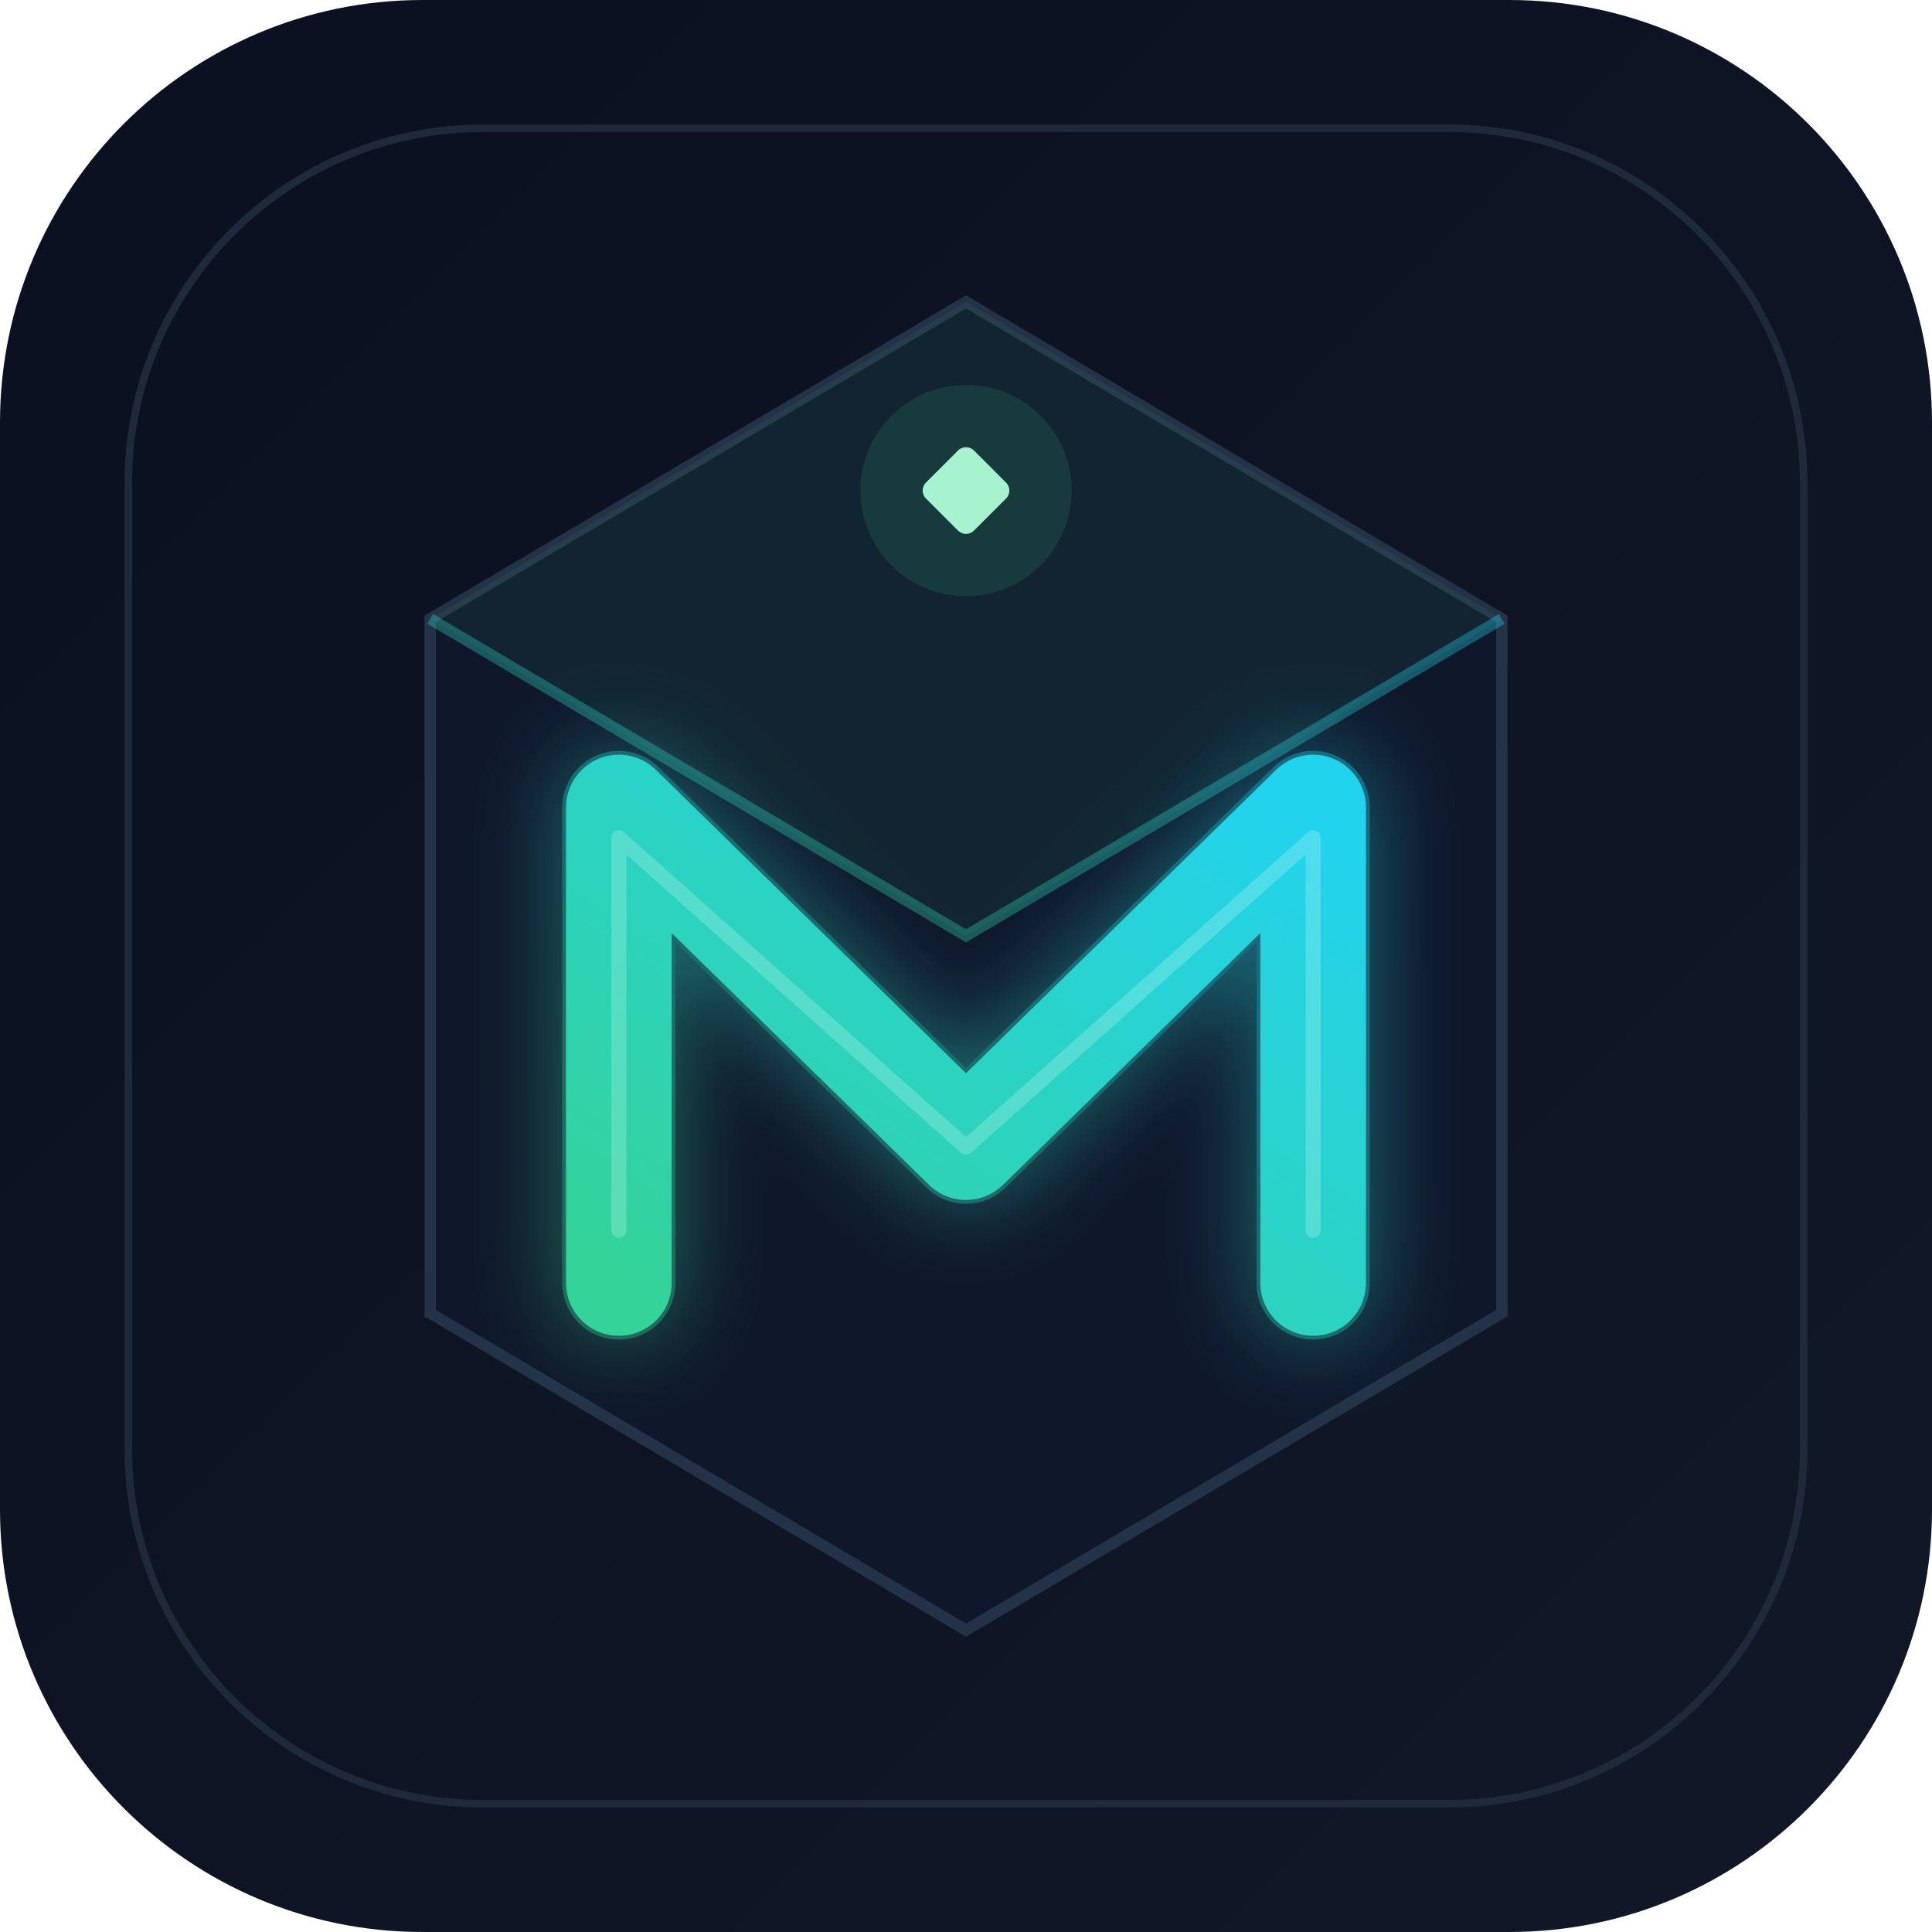
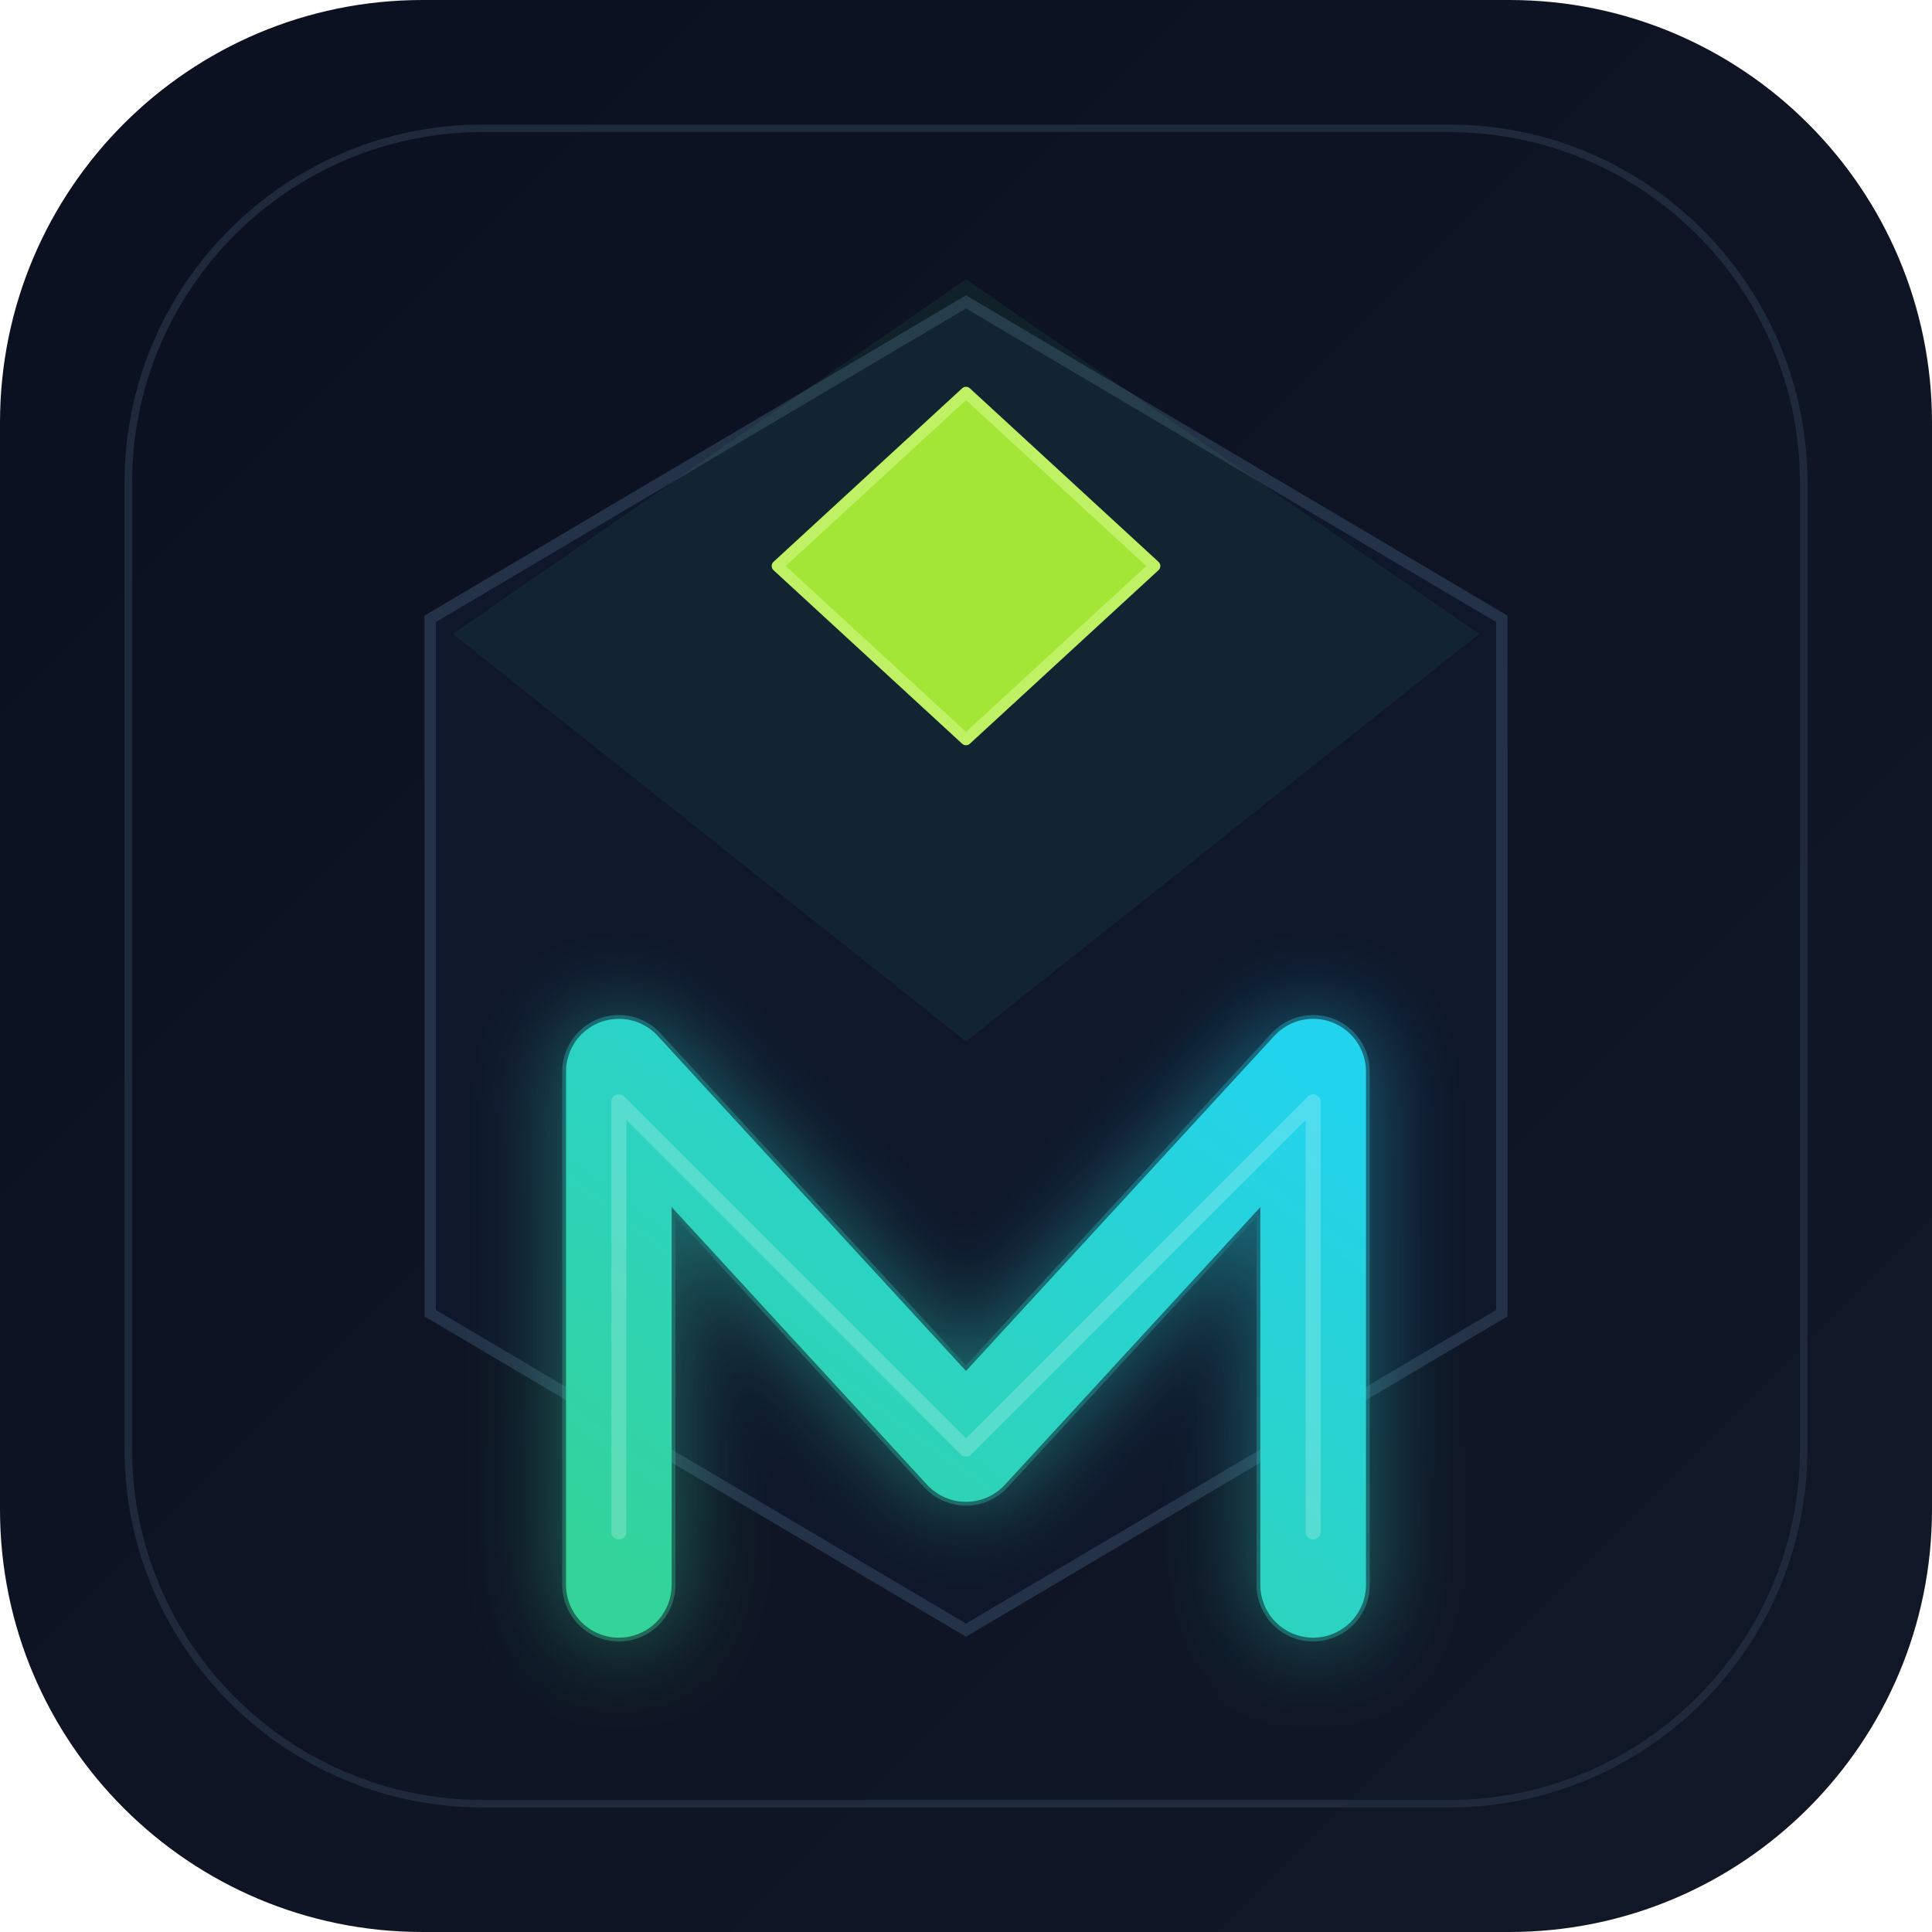
<svg xmlns="http://www.w3.org/2000/svg" viewBox="0 0 512 512" role="img" aria-labelledby="title desc">
  <defs>
    <linearGradient id="bg" x1="0" y1="0" x2="1" y2="1">
      <stop offset="0" stop-color="#0B1020" />
      <stop offset="1" stop-color="#111827" />
    </linearGradient>
    <linearGradient id="mint" x1="0" y1="1" x2="1" y2="0">
      <stop offset="0" stop-color="#34D399" />
      <stop offset="1" stop-color="#22D3EE" />
    </linearGradient>
    <filter id="glow" x="-30%" y="-30%" width="160%" height="160%">
      <feGaussianBlur stdDeviation="12" result="blur" />
      <feMerge>
        <feMergeNode in="blur" />
        <feMergeNode in="SourceGraphic" />
      </feMerge>
    </filter>
  </defs>
  <rect width="512" height="512" rx="112" fill="url(#bg)" />
  <rect x="34" y="34" width="444" height="444" rx="94" fill="none" stroke="#1E293B" stroke-width="2" />
  <path d="M256 80 398 164 398 348 256 432 114 348 114 164Z" fill="#0F172A" stroke="#243247" stroke-width="3" />
-   <path d="M256 80 398 164 256 248 114 164Z" fill="#3DDC97" opacity="0.07" />
-   <path d="M114 164 256 248 398 164" fill="none" stroke="url(#mint)" stroke-width="3" opacity="0.35" />
+   <path d="M256 74 392 168 256 276 120 168Z" fill="#3DDC97" opacity="0.07" />
  <g filter="url(#glow)" opacity="0.45">
-     <path d="M164 340V214L256 304 348 214V340" fill="none" stroke="url(#mint)" stroke-width="30" stroke-linecap="round" stroke-linejoin="round" />
+     <path d="M164 420V284L256 384 348 284V420" fill="none" stroke="url(#mint)" stroke-width="30" stroke-linecap="round" stroke-linejoin="round" />
  </g>
-   <path d="M164 340V214L256 304 348 214V340" fill="none" stroke="url(#mint)" stroke-width="28" stroke-linecap="round" stroke-linejoin="round" />
-   <path d="M164 326V222L256 304 348 222V326" fill="none" stroke="#ECFEFF" stroke-width="4" stroke-linecap="round" stroke-linejoin="round" opacity="0.22" />
-   <circle cx="256" cy="130" r="28" fill="#3DDC97" opacity="0.12" />
-   <rect x="247" y="121" width="18" height="18" rx="3" transform="rotate(45 256 130)" fill="#A7F3D0" />
+   <path d="M164 420V284L256 384 348 284V420" fill="none" stroke="url(#mint)" stroke-width="28" stroke-linecap="round" stroke-linejoin="round" />
+   <path d="M164 406V292L256 384 348 292V406" fill="none" stroke="#ECFEFF" stroke-width="4" stroke-linecap="round" stroke-linejoin="round" opacity="0.22" />
+   <path d="M256 104 306 150 256 196 206 150Z" fill="#A3E635" />
+   <path d="M256 104 306 150 256 196 206 150Z" fill="none" stroke="#BEF264" stroke-width="3" stroke-linejoin="round" />
</svg>
